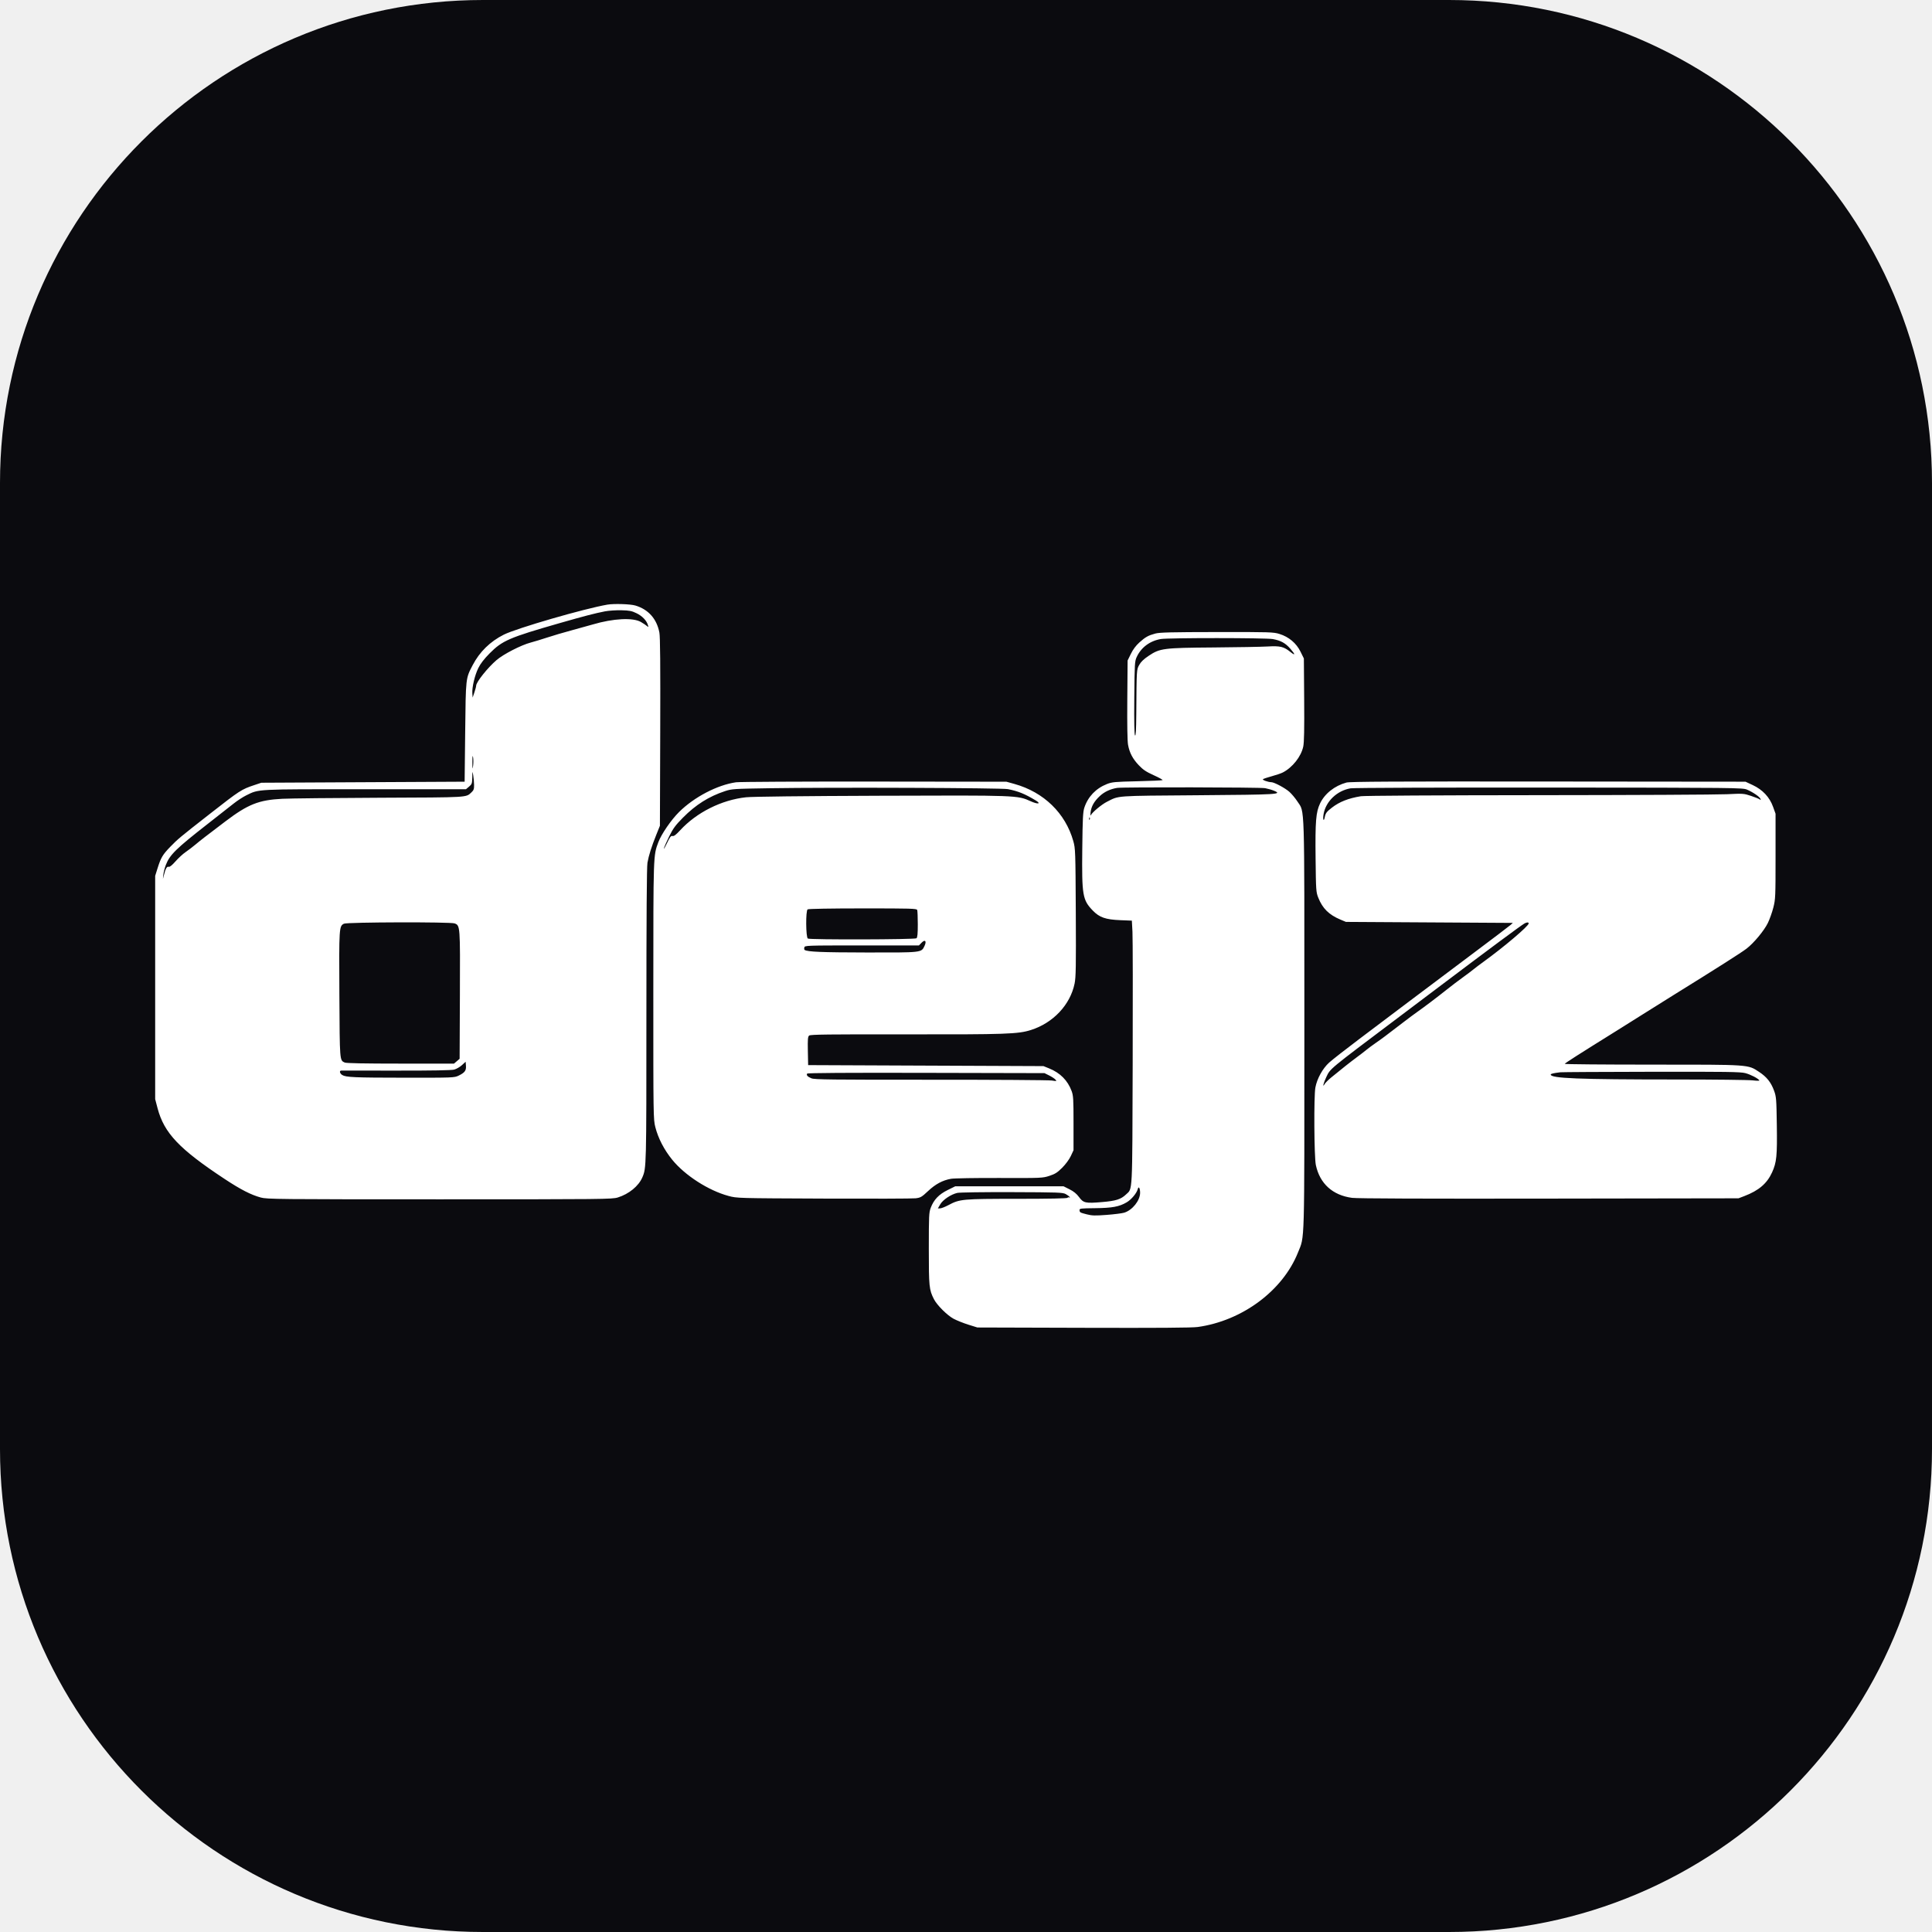
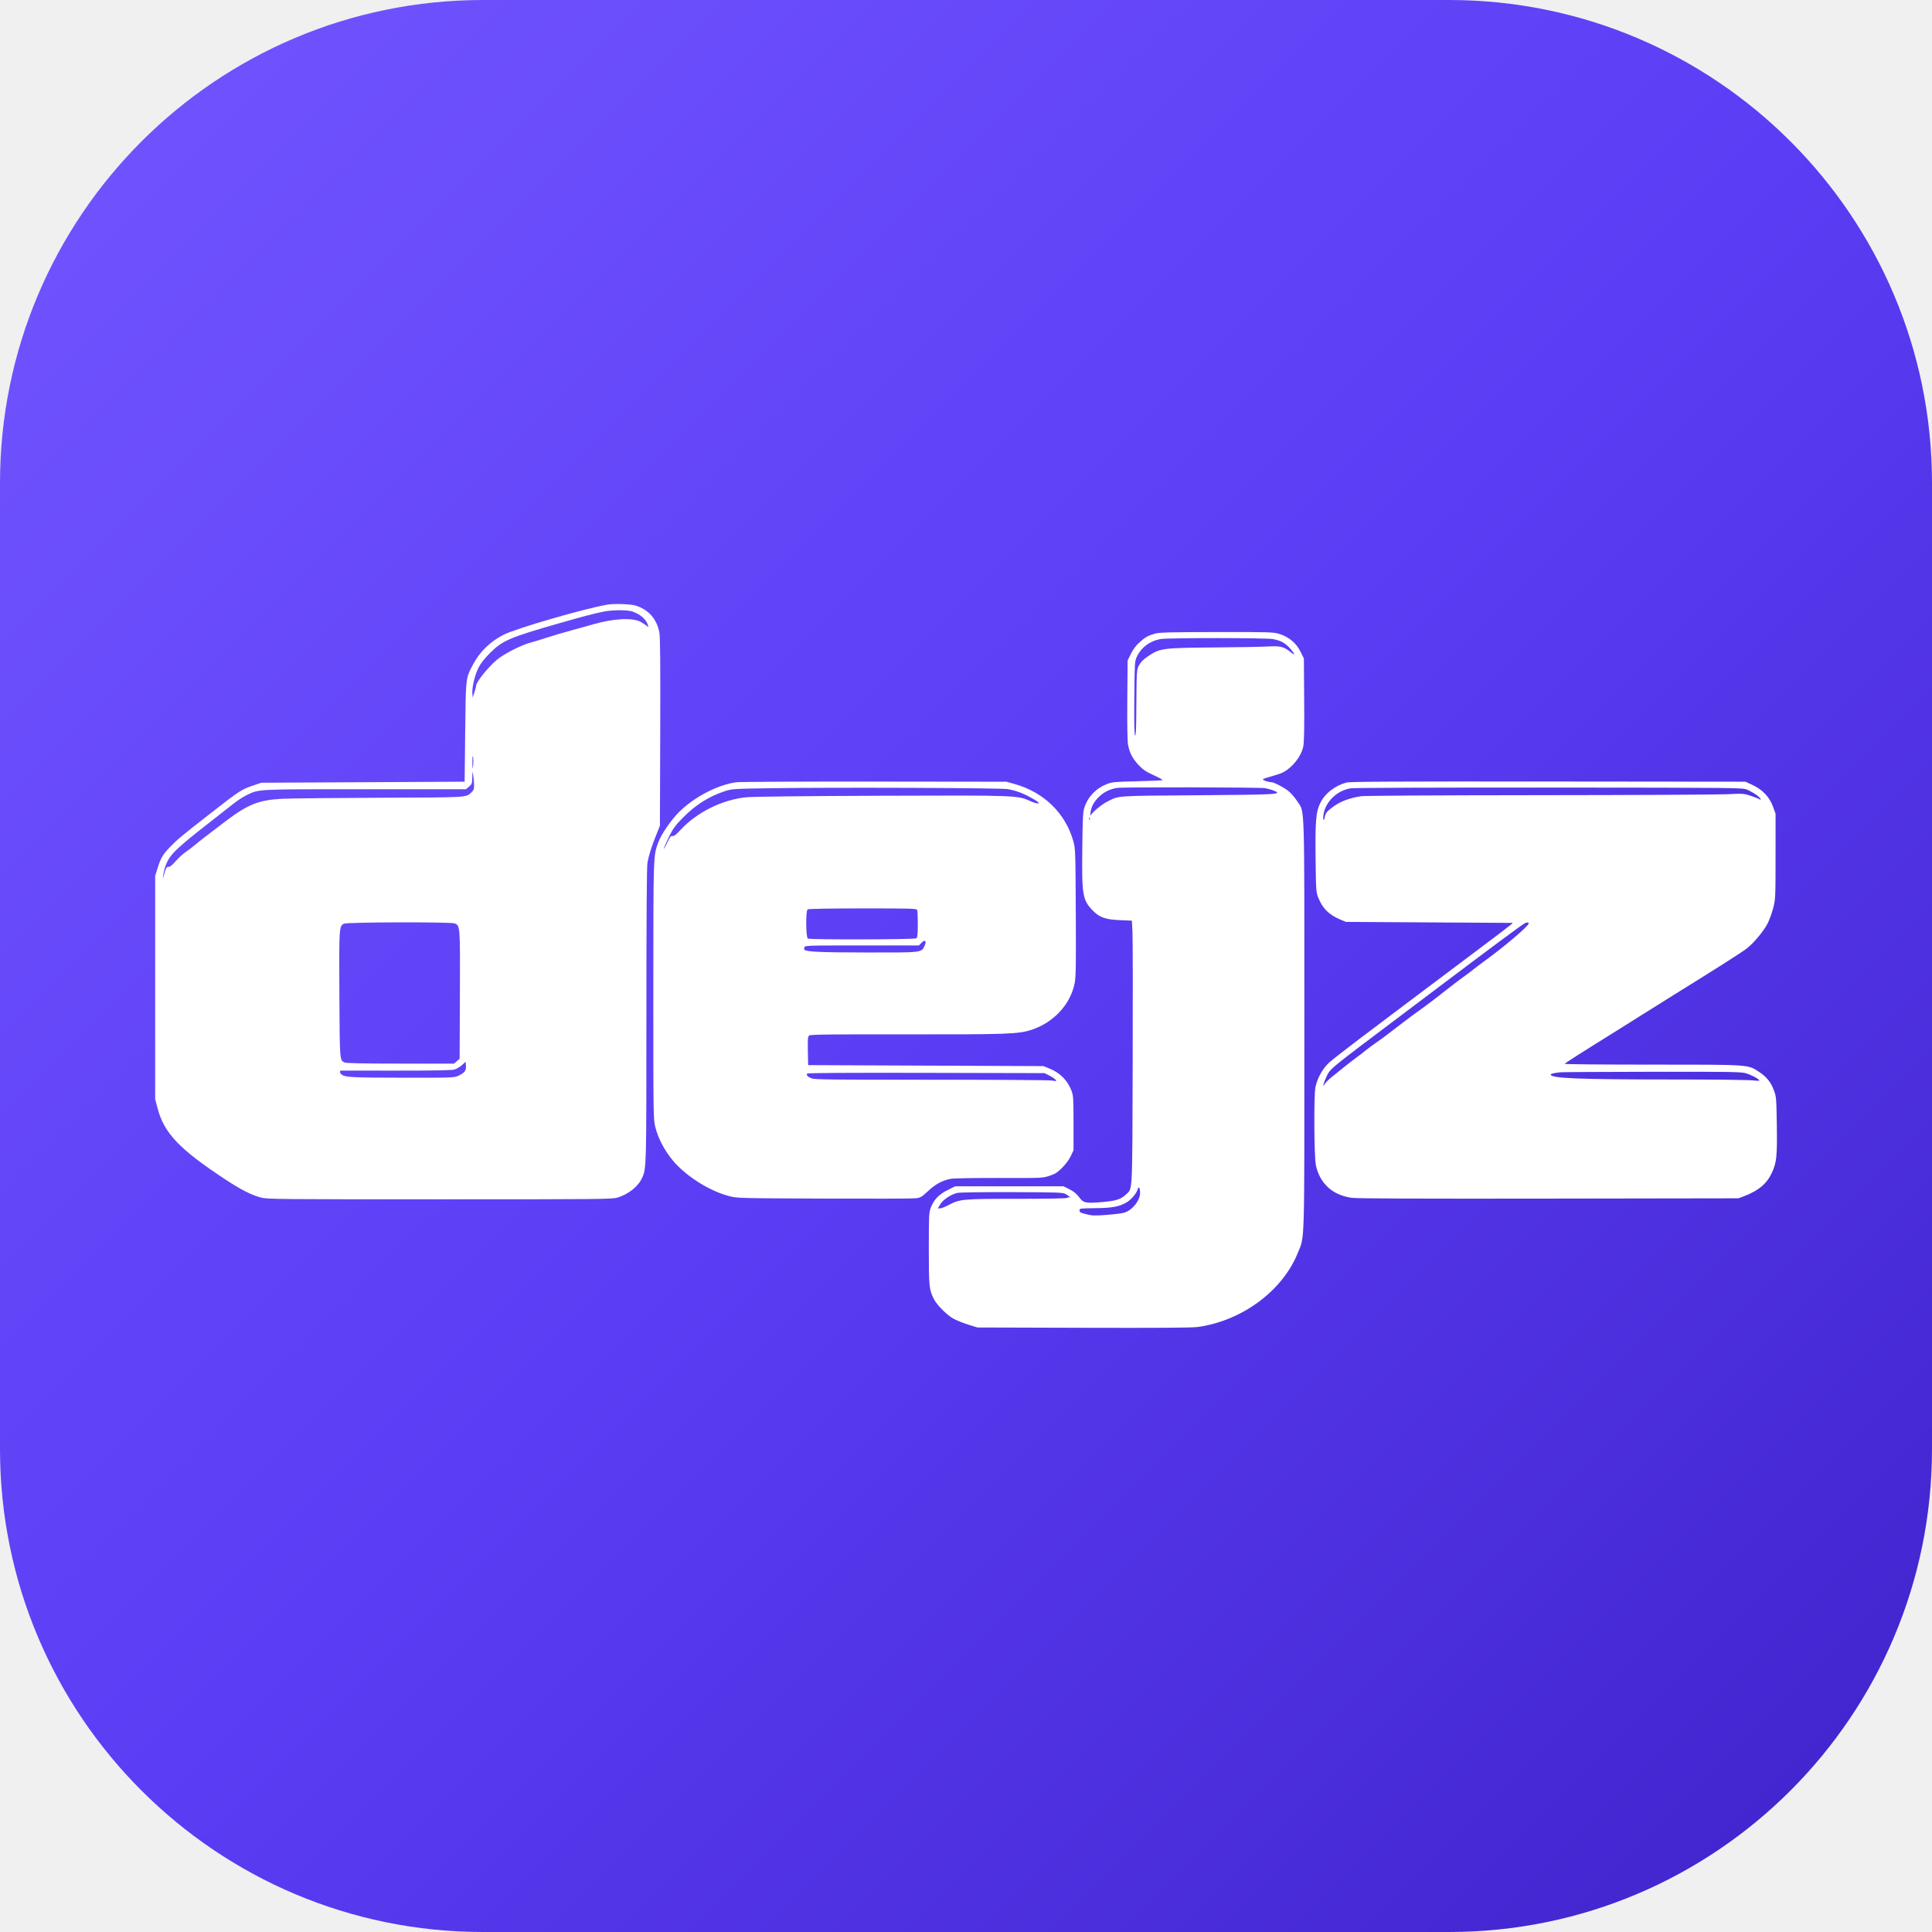
<svg xmlns="http://www.w3.org/2000/svg" width="512" height="512" viewBox="0 0 512 512">
-   <rect width="512" height="512" rx="128" fill="#0B0B0F" />
+   <defs>
+     <linearGradient id="g" x1="0" y1="0" x2="1" y2="1">
+       <stop offset="0" stop-color="#7356FF" />
+       <stop offset="0.5" stop-color="#5B3DF5" />
+       <stop offset="1" stop-color="#3F22C9" />
+     </linearGradient>
+   </defs>
+   <rect width="512" height="512" rx="128" fill="url(#g)" />
  <g transform="translate(-25.89, 157.13) scale(0.2654)" fill="#FFFFFF" fill-rule="evenodd">
    <path d="M 704 11.702 C 680.985 15.658, 613.420 35.242, 600.619 41.669 C 587.027 48.493, 576.492 58.788, 569.597 71.985 C 562.511 85.546, 562.658 84.242, 562.050 139 L 561.500 188.500 460 189.018 L 358.500 189.535 351.500 191.880 C 338.569 196.212, 337.214 197.090, 307 220.704 C 277.309 243.909, 275.018 245.814, 267.647 253.424 C 259.949 261.372, 258.215 264.297, 254.851 275.012 L 252.500 282.500 252.500 394 L 252.500 505.500 254.868 514.500 C 261.410 539.362, 276.507 555.279, 322.023 585.303 C 338.006 595.846, 348.113 601.021, 358 603.723 C 364.110 605.394, 374.809 605.500, 536.500 605.500 C 700.238 605.500, 708.784 605.412, 714.418 603.673 C 725.534 600.242, 735.224 592.308, 738.968 583.574 C 742.986 574.201, 743 573.647, 743 422.134 C 743 323.974, 743.348 273.402, 744.051 269.434 C 745.348 262.110, 748.145 253.259, 752.878 241.500 L 756.500 232.500 756.805 139 C 757.025 71.622, 756.789 43.833, 755.962 39.533 C 753.332 25.864, 744.945 16.437, 731.991 12.590 C 726.936 11.089, 710.586 10.570, 704 11.702 M 701.500 18.425 C 691.781 20.302, 680.918 23.126, 656.500 30.126 C 606.026 44.594, 599.109 47.583, 586.417 60.408 C 580.943 65.939, 577.310 70.661, 575.160 75.038 C 571.570 82.346, 568.755 94.337, 569.201 100.422 L 569.500 104.500 571.250 99.312 C 572.212 96.459, 573 93.472, 573 92.674 C 573 89.105, 584.252 74.935, 593.285 67.130 C 600.211 61.145, 618.009 52.011, 627.595 49.522 C 630.843 48.679, 638.225 46.429, 644 44.522 C 649.775 42.616, 660.575 39.433, 668 37.449 C 675.425 35.465, 685.100 32.777, 689.500 31.476 C 709.853 25.454, 729.649 24.438, 737.500 29.013 C 739.700 30.295, 742.347 32.054, 743.383 32.922 C 745.162 34.413, 745.223 34.362, 744.489 32 C 743.070 27.431, 738.866 23.081, 733.183 20.301 C 728.428 17.975, 726.105 17.516, 718.033 17.313 C 712.790 17.181, 705.350 17.681, 701.500 18.425 M 1251.230 40.550 C 1244.097 42.471, 1241.275 44.048, 1235.199 49.511 C 1231.825 52.544, 1228.889 56.485, 1226.762 60.832 L 1223.500 67.500 1223.187 106.686 C 1222.990 131.461, 1223.266 147.985, 1223.938 151.620 C 1225.431 159.698, 1228.538 165.605, 1234.716 172.114 C 1238.936 176.559, 1242.022 178.621, 1249.537 182.017 C 1254.757 184.375, 1258.761 186.574, 1258.433 186.902 C 1258.106 187.231, 1246.737 187.751, 1233.169 188.058 C 1210.791 188.565, 1207.975 188.824, 1202.847 190.844 C 1191.838 195.182, 1183.906 203.485, 1180.295 214.455 C 1178.907 218.672, 1178.569 225.390, 1178.239 255.389 C 1177.725 302.042, 1178.510 306.629, 1188.828 317.262 C 1195.406 324.041, 1201.523 326.171, 1216.121 326.765 L 1227.743 327.237 1228.348 338.369 C 1228.681 344.491, 1228.782 403.749, 1228.572 470.054 C 1228.152 602.837, 1228.589 594.318, 1221.869 600.699 C 1216.793 605.520, 1211.885 607.077, 1198.061 608.254 C 1181.461 609.666, 1179.393 609.218, 1174.999 603.251 C 1172.568 599.950, 1169.669 597.584, 1165.500 595.500 L 1159.500 592.500 1105.448 592.500 L 1051.395 592.500 1043.735 596.286 C 1035.019 600.594, 1029.995 605.875, 1026.925 613.955 C 1025.155 618.613, 1025 621.908, 1025 654.829 C 1025 692.751, 1025.307 695.780, 1030.114 705.217 C 1033.159 711.196, 1043.397 721.400, 1049.746 724.784 C 1052.940 726.486, 1059.592 729.141, 1064.527 730.682 L 1073.500 733.484 1179.500 733.799 C 1253.308 734.017, 1287.930 733.776, 1293.500 733.003 C 1337.903 726.844, 1378.430 696.744, 1393.612 658.649 C 1400.421 641.564, 1400 656.536, 1400 431.490 C 1400 204.362, 1400.473 219.663, 1393.100 208.298 C 1391.032 205.109, 1387.416 200.771, 1385.065 198.658 C 1380.837 194.858, 1369.900 189.008, 1367 188.995 C 1363.911 188.982, 1357.793 186.809, 1358.630 186.021 C 1359.109 185.571, 1363.029 184.247, 1367.343 183.079 C 1371.657 181.911, 1376.607 180.234, 1378.343 179.353 C 1388.102 174.401, 1396.818 163.370, 1398.903 153.334 C 1399.770 149.161, 1400.028 135.820, 1399.808 106.477 L 1399.500 65.453 1396.160 58.670 C 1391.974 50.172, 1384.522 43.898, 1375.145 40.979 C 1369.118 39.102, 1365.882 39.003, 1312.645 39.066 C 1267.470 39.119, 1255.470 39.409, 1251.230 40.550 M 1256.650 46.049 C 1245.809 47.868, 1237.018 54.412, 1232.606 63.949 C 1230.608 68.267, 1230.484 70.364, 1230.182 104.882 C 1229.965 129.749, 1230.202 141.602, 1230.932 142.332 C 1231.689 143.089, 1232.047 136.867, 1232.162 120.950 C 1232.487 75.834, 1232.432 76.762, 1235.093 71.900 C 1236.800 68.781, 1239.589 66.108, 1244.672 62.717 C 1255.818 55.282, 1259.333 54.834, 1309.500 54.460 C 1332.600 54.287, 1356.717 53.853, 1363.094 53.494 C 1376.033 52.768, 1379.352 53.570, 1386.250 59.092 C 1391.188 63.045, 1391.017 61.437, 1385.878 55.599 C 1380.963 50.015, 1376.487 47.561, 1368.535 46.091 C 1361.607 44.810, 1264.250 44.774, 1256.650 46.049 M 569.249 169 C 569.264 176.211, 569.371 176.754, 569.948 172.580 C 570.323 169.873, 570.315 166.048, 569.930 164.080 C 569.441 161.579, 569.236 163.063, 569.249 169 M 569.125 184.161 C 569.010 190.301, 568.759 191.025, 565.923 193.411 L 562.847 196 462.318 196 C 351.877 196, 356.401 195.768, 343.500 202.100 C 340.200 203.720, 334.541 207.397, 330.925 210.272 C 327.308 213.148, 315.553 222.371, 304.802 230.769 C 273.312 255.366, 267.147 261.405, 263.164 271.559 C 262.073 274.341, 260.926 278.841, 260.615 281.559 C 260.059 286.429, 260.065 286.442, 261.036 282.500 C 262.788 275.388, 264.129 272.906, 265.912 273.472 C 267.031 273.827, 269.247 272.077, 272.822 268.016 C 275.716 264.728, 280.203 260.598, 282.792 258.837 C 285.382 257.077, 289.750 253.754, 292.500 251.453 C 297.966 246.880, 301.564 244.093, 322.500 228.216 C 345.182 211.015, 355.898 206.756, 379.500 205.560 C 387.200 205.170, 431.139 204.701, 477.141 204.519 C 566.174 204.165, 562.698 204.369, 568.250 199.191 C 570.578 197.019, 570.989 195.849, 570.926 191.563 C 570.885 188.778, 570.491 184.475, 570.051 182 C 569.263 177.570, 569.248 177.604, 569.125 184.161 M 832.500 189.079 C 813.788 191.772, 790.769 203.781, 775.659 218.731 C 767.766 226.540, 757.974 240.791, 754.926 248.904 C 749.868 262.367, 749.935 260.388, 749.913 397.500 C 749.893 523.262, 749.928 525.640, 751.940 533.500 C 754.775 544.574, 760.679 555.982, 768.704 565.892 C 781.407 581.579, 804.955 596.738, 825 602.132 C 833.493 604.418, 833.569 604.420, 920 604.778 C 967.575 604.974, 1008.923 604.840, 1011.884 604.479 C 1016.767 603.884, 1017.910 603.219, 1024.172 597.339 C 1031.673 590.294, 1038.684 586.528, 1047.106 585.019 C 1050.115 584.481, 1071.516 584.117, 1095.500 584.196 C 1137.657 584.336, 1138.636 584.294, 1145.424 582.076 C 1151.122 580.213, 1153.385 578.775, 1158.208 573.952 C 1161.643 570.517, 1165.193 565.692, 1166.784 562.296 L 1169.500 556.500 1169.500 529.500 C 1169.500 505.427, 1169.294 501.945, 1167.598 497.377 C 1163.665 486.781, 1156.171 479.241, 1145.145 474.782 L 1139.500 472.500 1022 472 L 904.500 471.500 904.223 457.395 C 903.991 445.517, 904.197 443.081, 905.530 441.975 C 906.816 440.908, 924.908 440.685, 1001.807 440.791 C 1102.378 440.930, 1114.099 440.523, 1126.980 436.437 C 1149.186 429.393, 1166.198 411.302, 1170.568 390.085 C 1171.866 383.784, 1172.046 373.127, 1171.765 319.085 C 1171.446 257.599, 1171.364 255.248, 1169.285 247.856 C 1161.427 219.908, 1139.825 198.923, 1110.500 190.751 L 1102.500 188.521 970.500 188.369 C 897.900 188.284, 835.800 188.604, 832.500 189.079 M 1442 189.354 C 1430.187 192.586, 1420.314 200.414, 1415.672 210.227 C 1411.521 219.003, 1410.792 227.973, 1411.209 265.136 C 1411.567 297.108, 1411.679 298.741, 1413.875 304.282 C 1418.140 315.039, 1424.541 321.377, 1436 326.190 L 1441.500 328.500 1524.831 329 L 1608.162 329.500 1605.831 331.605 C 1604.549 332.763, 1587.300 345.840, 1567.500 360.665 C 1547.700 375.491, 1519.608 396.594, 1505.074 407.560 C 1490.540 418.527, 1467.815 435.663, 1454.574 445.641 C 1441.333 455.618, 1427.925 466.106, 1424.777 468.947 C 1418.273 474.817, 1412.646 485.001, 1410.999 493.886 C 1409.383 502.601, 1409.751 563.162, 1411.469 571.270 C 1415.407 589.854, 1428.264 601.498, 1447.663 604.051 C 1452.877 604.737, 1518.764 604.984, 1644.500 604.791 L 1833.500 604.500 1839.293 602.289 C 1853.719 596.783, 1861.984 589.722, 1867.030 578.593 C 1871.571 568.579, 1872.210 562.199, 1871.761 531.360 C 1871.383 505.375, 1871.201 503.074, 1869.060 497.174 C 1865.982 488.689, 1861.743 483.346, 1854.084 478.297 C 1842.732 470.813, 1845.476 471, 1747.053 471 C 1699.174 471, 1660.013 470.663, 1660.030 470.250 C 1660.056 469.608, 1672.950 461.377, 1712.903 436.500 C 1717.320 433.750, 1728.711 426.593, 1738.217 420.597 C 1747.722 414.600, 1761.800 405.787, 1769.500 401.013 C 1812.397 374.416, 1836.056 359.372, 1841.452 355.261 C 1848.684 349.751, 1859.050 337.295, 1862.795 329.616 C 1864.587 325.940, 1867.054 319.010, 1868.277 314.216 C 1870.403 305.881, 1870.500 303.642, 1870.500 263 L 1870.500 220.500 1868 213.543 C 1864.549 203.939, 1857.622 196.524, 1847.801 191.922 L 1840.500 188.500 1643.500 188.311 C 1490.112 188.164, 1445.504 188.395, 1442 189.354 M 865.500 195.025 C 830.301 195.565, 828.159 195.706, 821.500 197.912 C 805.280 203.285, 792.231 211.519, 779.480 224.423 C 772.002 231.991, 769.659 235.172, 765.776 243.026 C 763.201 248.237, 760.833 253.625, 760.514 255 C 760.196 256.375, 761.564 254.065, 763.555 249.866 C 766.512 243.631, 767.524 242.324, 769.079 242.731 C 770.466 243.094, 772.550 241.528, 776.742 236.976 C 793.145 219.164, 818.101 206.670, 842.500 204.056 C 848.794 203.382, 898.459 202.817, 976.500 202.532 C 1113.491 202.032, 1113.498 202.032, 1126.717 208.026 C 1133.873 211.270, 1137.563 210.710, 1131.823 207.250 C 1120.856 200.639, 1114.405 198.012, 1104 195.918 C 1097.847 194.680, 929.122 194.048, 865.500 195.025 M 1213 194.691 C 1206.091 195.847, 1200.273 198.600, 1195.706 202.872 C 1190.023 208.187, 1187.273 213.058, 1186.510 219.158 C 1186.211 221.546, 1186.312 222.818, 1186.734 221.984 C 1188.254 218.975, 1197.615 211.192, 1202.929 208.517 C 1215.367 202.257, 1209.596 202.670, 1293.731 202.028 C 1374.274 201.414, 1378.426 201.165, 1369.622 197.487 C 1367.570 196.629, 1363.604 195.494, 1360.809 194.964 C 1355.934 194.039, 1218.410 193.785, 1213 194.691 M 1446.217 195.105 C 1432.705 197.377, 1421.478 208.046, 1419.206 220.773 C 1418.201 226.405, 1419.343 229.194, 1420.422 223.741 C 1421.186 219.878, 1422.236 218.497, 1427.530 214.388 C 1435.031 208.566, 1444.006 205.033, 1456.434 203.011 C 1459.789 202.465, 1533.175 202.027, 1633.714 201.952 C 1728.070 201.883, 1812.747 201.457, 1821.885 201.008 C 1838.002 200.215, 1838.724 200.264, 1845.983 202.666 C 1850.099 204.028, 1854.047 205.624, 1854.756 206.213 C 1855.745 207.033, 1855.896 206.892, 1855.403 205.607 C 1854.601 203.519, 1847.955 198.964, 1842 196.421 C 1837.617 194.550, 1832.469 194.496, 1644.500 194.358 C 1535.881 194.278, 1449.190 194.605, 1446.217 195.105 M 1185.079 225.583 C 1185.127 226.748, 1185.364 226.985, 1185.683 226.188 C 1185.972 225.466, 1185.936 224.603, 1185.604 224.271 C 1185.272 223.939, 1185.036 224.529, 1185.079 225.583 M 904 315.979 C 901.982 317.255, 902.173 343.871, 904.210 345.130 C 906.288 346.416, 1011.122 346.144, 1012.682 344.849 C 1013.647 344.048, 1014 340.329, 1014 330.959 C 1014 323.922, 1013.727 317.452, 1013.393 316.582 C 1012.850 315.166, 1007.145 315.002, 959.143 315.015 C 927.080 315.024, 904.897 315.412, 904 315.979 M 441 330.291 C 436.142 332.742, 436.059 334.028, 436.424 401.075 C 436.788 467.901, 436.688 466.626, 441.743 468.929 C 443.321 469.648, 461.658 470, 497.491 470 L 550.888 470 553.694 467.587 L 556.500 465.174 556.772 401.607 C 557.068 332.202, 557.062 332.115, 551.483 329.994 C 547.341 328.419, 444.160 328.696, 441 330.291 M 1619.727 330.093 C 1615.949 332.293, 1585.149 355.127, 1537.146 391.318 C 1524.852 400.588, 1505.052 415.505, 1493.146 424.468 C 1423.293 477.058, 1426.086 474.745, 1421.882 483.500 C 1419.035 489.431, 1417.799 494.741, 1420.285 490.360 C 1420.953 489.184, 1423.886 486.259, 1426.802 483.860 C 1437.106 475.386, 1446.571 467.905, 1452.500 463.547 C 1455.800 461.122, 1460.075 457.830, 1462 456.232 C 1463.925 454.635, 1468.200 451.466, 1471.500 449.191 C 1477.409 445.117, 1480.280 442.967, 1498.874 428.695 C 1504.030 424.738, 1510.191 420.150, 1512.565 418.500 C 1518.961 414.054, 1533.060 403.388, 1542.336 395.978 C 1546.826 392.391, 1553.875 387.032, 1558 384.071 C 1562.125 381.109, 1566.900 377.519, 1568.612 376.093 C 1570.324 374.667, 1574.824 371.259, 1578.612 368.519 C 1599.346 353.526, 1624 332.614, 1624 330.020 C 1624 328.725, 1622.018 328.759, 1619.727 330.093 M 1017.814 349.250 L 1015.128 352 958.180 352 C 902.084 352, 901.225 352.030, 900.711 353.999 C 900.423 355.098, 900.561 356.229, 901.017 356.510 C 904.052 358.386, 917.979 358.959, 962.429 359.037 C 1018.418 359.135, 1017.488 359.238, 1020.661 352.586 C 1023.018 347.642, 1021.323 345.657, 1017.814 349.250 M 558.830 471.506 C 556.812 473.362, 553.335 475.371, 551.105 475.972 C 548.394 476.702, 529.208 477.042, 493.274 476.999 C 463.698 476.963, 438.938 476.949, 438.250 476.967 C 436.192 477.021, 436.836 479.851, 439.250 481.365 C 442.937 483.676, 451.140 484.028, 502.313 484.074 C 549.785 484.117, 551.243 484.061, 555.430 482.034 C 561.633 479.031, 563.183 476.959, 562.812 472.169 L 562.500 468.133 558.830 471.506 M 1655.500 478.664 C 1648.686 479.491, 1646 480.137, 1646 480.947 C 1646 484.744, 1673.804 485.836, 1771 485.856 C 1809.225 485.864, 1843.734 486.260, 1847.687 486.737 C 1851.639 487.214, 1854.639 487.225, 1854.353 486.762 C 1853.123 484.772, 1845.561 480.860, 1840.289 479.487 C 1835.423 478.220, 1821.578 478.022, 1746.540 478.150 C 1698.118 478.232, 1657.150 478.464, 1655.500 478.664 M 903.512 479.980 C 902.539 481.554, 903.909 483.064, 907.775 484.679 C 910.822 485.952, 927.182 486.147, 1026.911 486.099 C 1090.493 486.069, 1144.885 486.418, 1147.781 486.876 C 1152.800 487.670, 1152.971 487.625, 1151.427 485.919 C 1150.536 484.935, 1147.713 483.088, 1145.154 481.815 L 1140.500 479.500 1022.321 479.230 C 942.793 479.049, 903.936 479.294, 903.512 479.980 M 1233.661 595.216 C 1232.622 599.352, 1227.276 605.754, 1222.542 608.528 C 1215.089 612.896, 1208.078 614.188, 1190.941 614.352 C 1176.866 614.486, 1175.395 614.665, 1175.504 616.230 C 1175.674 618.640, 1175.858 618.749, 1182.764 620.518 C 1187.970 621.852, 1191.020 621.937, 1202.519 621.070 C 1209.998 620.506, 1217.894 619.513, 1220.066 618.862 C 1228.237 616.414, 1236.019 606.672, 1235.985 598.934 C 1235.964 594.319, 1234.481 591.946, 1233.661 595.216 M 1053.410 599.113 C 1047.066 600.574, 1039.063 605.949, 1036.390 610.546 L 1034.038 614.592 1036.312 614.546 C 1037.563 614.521, 1041.309 613.049, 1044.636 611.275 C 1055.951 605.244, 1058.278 605.031, 1113.191 605.015 C 1145.755 605.005, 1163.098 604.650, 1163.510 603.984 C 1163.856 603.425, 1164.627 603.269, 1165.224 603.638 C 1165.874 604.040, 1166.021 603.843, 1165.591 603.147 C 1165.196 602.509, 1163.439 601.201, 1161.687 600.243 C 1158.788 598.657, 1153.941 598.485, 1108 598.336 C 1079.321 598.242, 1055.733 598.578, 1053.410 599.113" />
  </g>
</svg>
